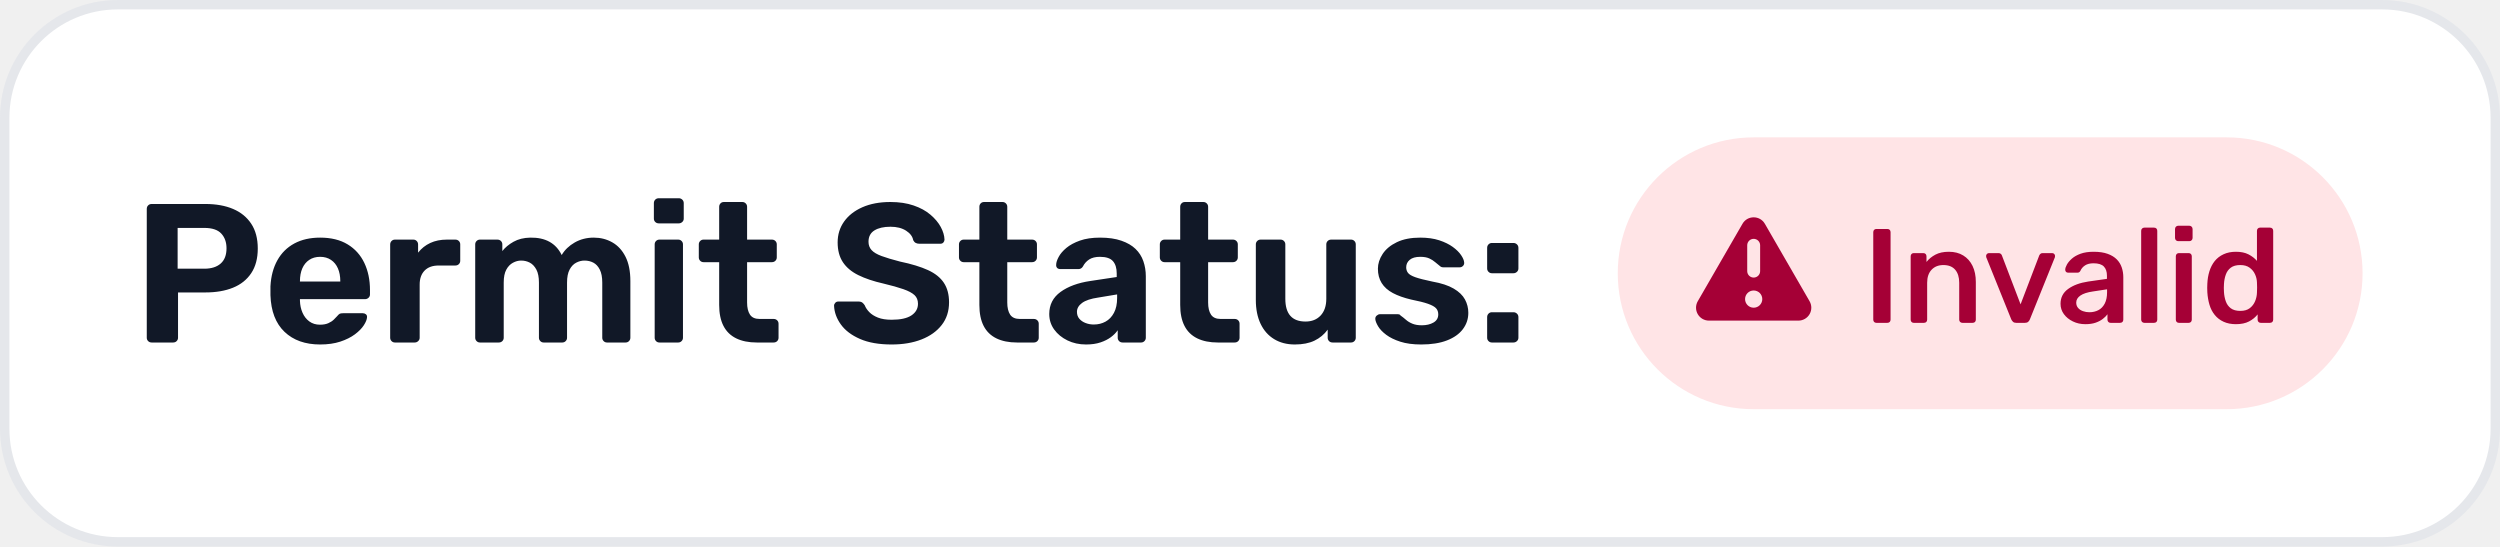
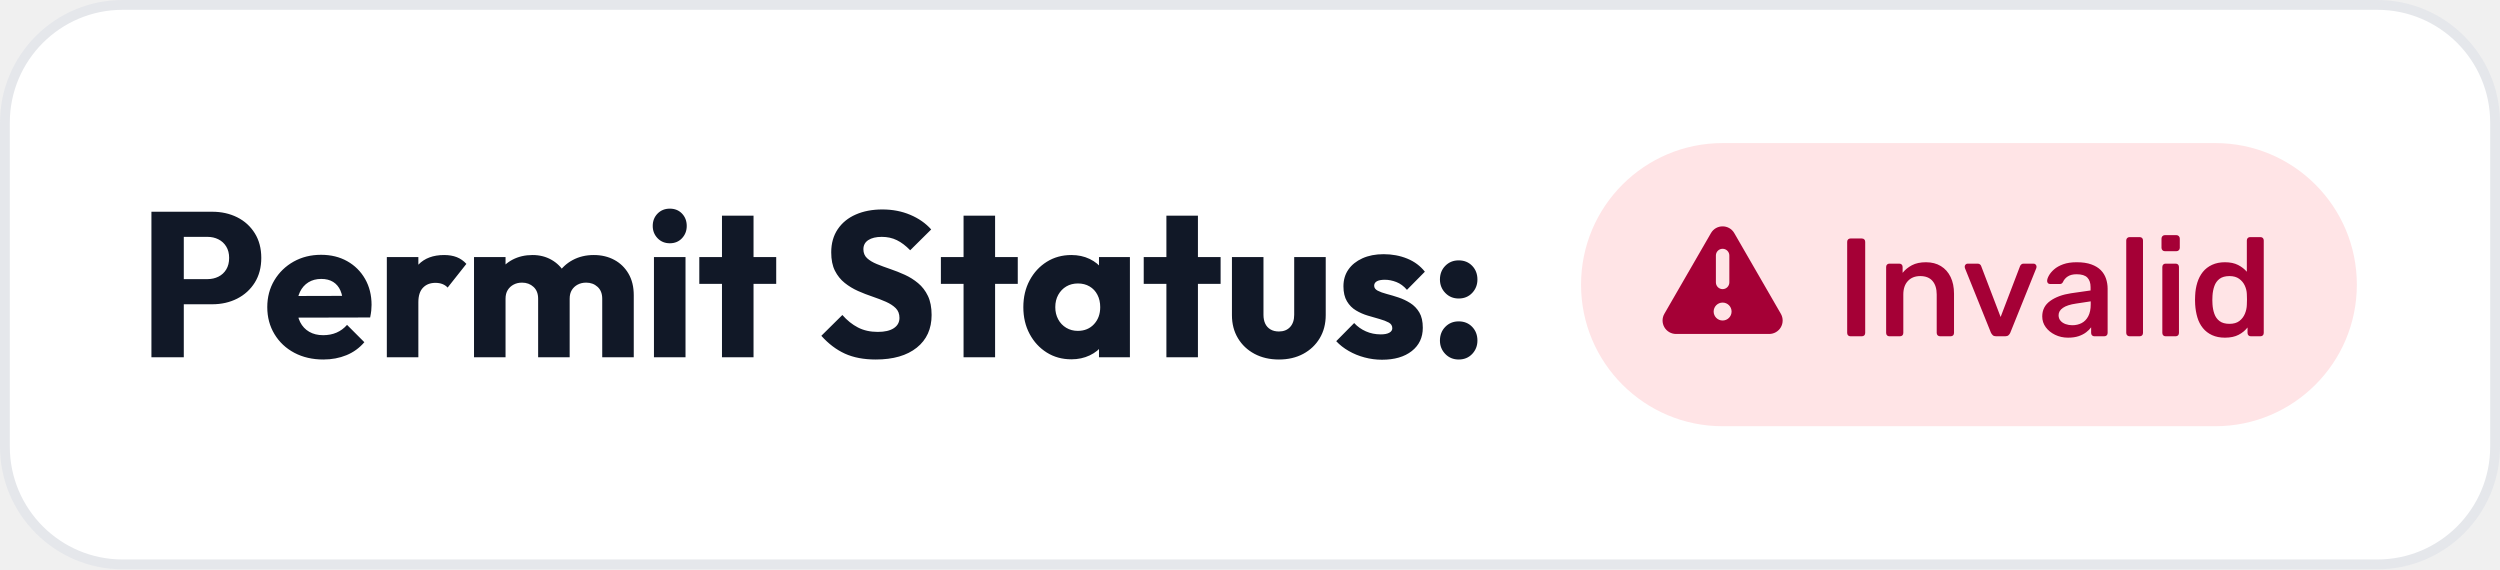
- <svg xmlns="http://www.w3.org/2000/svg" width="265.3" height="58" viewBox="0 0 265.3 58" role="img" aria-label="Permit Status: Invalid">
+ <svg xmlns="http://www.w3.org/2000/svg" width="254.7" height="58" viewBox="0 0 254.7 58" role="img" aria-label="Permit Status: Invalid">
  <style>
    .tile  { fill: #FFFFFF; stroke: rgb(229,231,235); }
    .label { fill: #111827; }
    .pill  { fill: rgb(255,228,230); stroke: transparent; }
    .ink   { fill: rgb(165,0,54); }
    @media (prefers-color-scheme: dark) {
      .tile  { fill: #1E293B; stroke: rgb(71,85,105); }
      .label { fill: #FFFFFF; }
      .pill  { fill: rgb(165,0,54); stroke: rgb(255,32,86); }
      .ink   { fill: rgb(255,228,230); }
    }
  </style>
-   <rect class="tile" x="0.5" y="0.5" width="264.3" height="57" rx="12" ry="12" stroke-width="1" />
-   <g transform="translate(14,6.45) scale(0.283784)">
+   <rect class="tile" x="0.5" y="0.5" width="253.7" height="57" rx="12" ry="12" stroke-width="1" />
+   <g transform="translate(14,6.5) scale(0.283784)">
    <g class="label" transform="translate(0 105.35)">
-       <path d="M7.40 0.00Q6.59 0.00 6.07 -0.52Q5.55 -1.04 5.55 -1.78L5.55 -49.95Q5.55 -50.76 6.07 -51.28Q6.59 -51.80 7.40 -51.80L27.45 -51.80Q33.45 -51.80 37.81 -49.95Q42.18 -48.10 44.62 -44.40Q47.06 -40.70 47.06 -35.15Q47.06 -29.60 44.62 -25.94Q42.18 -22.27 37.81 -20.50Q33.45 -18.72 27.45 -18.72L17.24 -18.72L17.24 -1.78Q17.24 -1.04 16.72 -0.52Q16.21 0.00 15.39 0.00ZM17.09 -27.60L27.08 -27.60Q31.01 -27.60 33.19 -29.53Q35.37 -31.45 35.37 -35.22Q35.37 -38.63 33.41 -40.74Q31.45 -42.85 27.08 -42.85L17.09 -42.85ZM70.37 0.74Q62.01 0.74 57.05 -4.00Q52.10 -8.73 51.80 -17.69Q51.80 -18.28 51.80 -19.31Q51.80 -20.35 51.80 -21.02Q52.10 -26.64 54.39 -30.75Q56.68 -34.85 60.75 -37.04Q64.82 -39.22 70.37 -39.22Q76.52 -39.22 80.66 -36.70Q84.80 -34.19 86.91 -29.75Q89.02 -25.31 89.02 -19.61L89.02 -17.98Q89.02 -17.24 88.47 -16.72Q87.91 -16.21 87.17 -16.21L62.83 -16.21Q62.83 -16.13 62.83 -15.95Q62.83 -15.76 62.83 -15.61Q62.90 -13.17 63.79 -11.14Q64.68 -9.10 66.34 -7.88Q68.01 -6.66 70.30 -6.66Q72.15 -6.66 73.41 -7.21Q74.67 -7.77 75.48 -8.55Q76.29 -9.32 76.66 -9.77Q77.33 -10.58 77.74 -10.77Q78.14 -10.95 79.03 -10.95L86.36 -10.95Q87.02 -10.95 87.51 -10.54Q87.99 -10.14 87.91 -9.40Q87.84 -8.21 86.73 -6.47Q85.62 -4.74 83.40 -3.07Q81.18 -1.41 77.92 -0.33Q74.67 0.74 70.37 0.74ZM62.83 -22.79L77.92 -22.79L77.92 -22.94Q77.92 -25.68 77.03 -27.71Q76.15 -29.75 74.44 -30.89Q72.74 -32.04 70.37 -32.04Q68.01 -32.04 66.30 -30.89Q64.60 -29.75 63.71 -27.71Q62.83 -25.68 62.83 -22.94ZM98.35 0.00Q97.61 0.00 97.09 -0.52Q96.57 -1.04 96.57 -1.78L96.57 -36.63Q96.57 -37.44 97.09 -37.96Q97.61 -38.48 98.35 -38.48L105.23 -38.48Q105.97 -38.48 106.49 -37.96Q107.01 -37.44 107.01 -36.63L107.01 -33.60Q108.86 -35.96 111.56 -37.22Q114.26 -38.48 117.81 -38.48L120.92 -38.48Q121.73 -38.48 122.25 -37.96Q122.77 -37.44 122.77 -36.70L122.77 -30.56Q122.77 -29.82 122.25 -29.30Q121.73 -28.79 120.92 -28.79L114.70 -28.79Q111.30 -28.79 109.45 -26.90Q107.60 -25.01 107.60 -21.68L107.60 -1.78Q107.60 -1.04 107.04 -0.52Q106.49 0.00 105.75 0.00ZM130.15 0.00Q129.41 0.00 128.89 -0.52Q128.37 -1.04 128.37 -1.78L128.37 -36.70Q128.37 -37.44 128.89 -37.96Q129.41 -38.48 130.15 -38.48L136.66 -38.48Q137.47 -38.48 137.99 -37.96Q138.51 -37.44 138.51 -36.70L138.51 -34.19Q140.06 -36.19 142.69 -37.67Q145.32 -39.15 148.94 -39.22Q157.45 -39.37 160.71 -32.71Q162.41 -35.59 165.59 -37.41Q168.77 -39.22 172.70 -39.22Q176.54 -39.22 179.65 -37.44Q182.76 -35.67 184.57 -32.08Q186.39 -28.49 186.39 -22.94L186.39 -1.78Q186.39 -1.04 185.87 -0.52Q185.35 0.00 184.61 0.00L177.65 0.00Q176.91 0.00 176.40 -0.52Q175.88 -1.04 175.88 -1.78L175.88 -22.42Q175.88 -25.46 174.95 -27.27Q174.03 -29.08 172.55 -29.86Q171.07 -30.64 169.22 -30.64Q167.66 -30.64 166.15 -29.86Q164.63 -29.08 163.67 -27.27Q162.71 -25.46 162.71 -22.42L162.71 -1.78Q162.71 -1.04 162.19 -0.52Q161.67 0.00 160.93 0.00L153.97 0.00Q153.23 0.00 152.72 -0.52Q152.20 -1.04 152.20 -1.78L152.20 -22.42Q152.20 -25.46 151.24 -27.27Q150.27 -29.08 148.79 -29.86Q147.31 -30.64 145.54 -30.64Q143.98 -30.64 142.47 -29.82Q140.95 -29.01 139.99 -27.23Q139.03 -25.46 139.03 -22.42L139.03 -1.78Q139.03 -1.04 138.51 -0.52Q137.99 0.00 137.18 0.00ZM197.25 0.00Q196.51 0.00 195.99 -0.52Q195.48 -1.04 195.48 -1.78L195.48 -36.70Q195.48 -37.44 195.99 -37.96Q196.51 -38.48 197.25 -38.48L204.28 -38.48Q205.02 -38.48 205.54 -37.96Q206.06 -37.44 206.06 -36.70L206.06 -1.78Q206.06 -1.04 205.54 -0.52Q205.02 0.00 204.28 0.00ZM197.03 -44.55Q196.22 -44.55 195.70 -45.07Q195.18 -45.58 195.18 -46.32L195.18 -52.10Q195.18 -52.91 195.70 -53.43Q196.22 -53.95 197.03 -53.95L204.50 -53.95Q205.24 -53.95 205.80 -53.43Q206.35 -52.91 206.35 -52.10L206.35 -46.32Q206.35 -45.58 205.80 -45.07Q205.24 -44.55 204.50 -44.55ZM233.66 0.00Q229.15 0.00 225.97 -1.55Q222.79 -3.11 221.20 -6.22Q219.60 -9.32 219.60 -14.06L219.60 -30.04L213.76 -30.04Q213.02 -30.04 212.50 -30.56Q211.98 -31.08 211.98 -31.82L211.98 -36.70Q211.98 -37.44 212.50 -37.96Q213.02 -38.48 213.76 -38.48L219.60 -38.48L219.60 -50.76Q219.60 -51.50 220.09 -52.02Q220.57 -52.54 221.38 -52.54L228.26 -52.54Q229.00 -52.54 229.52 -52.02Q230.04 -51.50 230.04 -50.76L230.04 -38.48L239.29 -38.48Q240.10 -38.48 240.62 -37.96Q241.14 -37.44 241.14 -36.70L241.14 -31.82Q241.14 -31.08 240.62 -30.56Q240.10 -30.04 239.29 -30.04L230.04 -30.04L230.04 -14.95Q230.04 -12.06 231.11 -10.43Q232.18 -8.81 234.70 -8.81L239.95 -8.81Q240.77 -8.81 241.29 -8.29Q241.80 -7.77 241.80 -7.03L241.80 -1.78Q241.80 -1.04 241.29 -0.52Q240.77 0.00 239.95 0.00ZM284.10 0.74Q276.99 0.74 272.26 -1.33Q267.52 -3.40 265.12 -6.73Q262.71 -10.06 262.56 -13.76Q262.56 -14.36 263.01 -14.84Q263.45 -15.32 264.12 -15.32L271.67 -15.32Q272.63 -15.32 273.15 -14.91Q273.66 -14.50 274.03 -13.91Q274.55 -12.58 275.74 -11.36Q276.92 -10.14 278.96 -9.32Q280.99 -8.51 284.10 -8.51Q289.06 -8.51 291.50 -10.14Q293.94 -11.77 293.94 -14.50Q293.94 -16.50 292.65 -17.72Q291.35 -18.94 288.50 -19.94Q285.65 -20.94 280.99 -22.05Q275.44 -23.31 271.63 -25.20Q267.82 -27.08 265.86 -30.04Q263.90 -33.00 263.90 -37.44Q263.90 -41.81 266.30 -45.21Q268.71 -48.62 273.15 -50.58Q277.59 -52.54 283.65 -52.54Q288.54 -52.54 292.31 -51.24Q296.09 -49.95 298.60 -47.80Q301.12 -45.66 302.45 -43.22Q303.78 -40.77 303.86 -38.48Q303.86 -37.89 303.45 -37.41Q303.04 -36.93 302.30 -36.93L294.46 -36.93Q293.72 -36.93 293.13 -37.22Q292.53 -37.52 292.16 -38.26Q291.79 -40.33 289.50 -41.81Q287.21 -43.29 283.65 -43.29Q279.88 -43.29 277.66 -41.92Q275.44 -40.55 275.44 -37.67Q275.44 -35.82 276.59 -34.56Q277.73 -33.30 280.32 -32.34Q282.91 -31.38 287.21 -30.27Q293.64 -28.93 297.68 -27.08Q301.71 -25.23 303.63 -22.31Q305.56 -19.39 305.56 -15.02Q305.56 -10.06 302.82 -6.55Q300.08 -3.03 295.27 -1.15Q290.46 0.74 284.10 0.74ZM330.96 0.00Q326.44 0.00 323.26 -1.55Q320.08 -3.11 318.49 -6.22Q316.90 -9.32 316.90 -14.06L316.90 -30.04L311.05 -30.04Q310.31 -30.04 309.79 -30.56Q309.27 -31.08 309.27 -31.82L309.27 -36.70Q309.27 -37.44 309.79 -37.96Q310.31 -38.48 311.05 -38.48L316.90 -38.48L316.90 -50.76Q316.90 -51.50 317.38 -52.02Q317.86 -52.54 318.67 -52.54L325.55 -52.54Q326.29 -52.54 326.81 -52.02Q327.33 -51.50 327.33 -50.76L327.33 -38.48L336.58 -38.48Q337.39 -38.48 337.91 -37.96Q338.43 -37.44 338.43 -36.70L338.43 -31.82Q338.43 -31.08 337.91 -30.56Q337.39 -30.04 336.58 -30.04L327.33 -30.04L327.33 -14.95Q327.33 -12.06 328.40 -10.43Q329.48 -8.81 331.99 -8.81L337.25 -8.81Q338.06 -8.81 338.58 -8.29Q339.10 -7.77 339.10 -7.03L339.10 -1.78Q339.10 -1.04 338.58 -0.52Q338.06 0.00 337.25 0.00ZM356.79 0.74Q352.95 0.74 349.84 -0.78Q346.73 -2.29 344.88 -4.85Q343.03 -7.40 343.03 -10.66Q343.03 -15.84 347.25 -18.91Q351.47 -21.98 358.42 -23.01L368.26 -24.49L368.26 -25.83Q368.26 -28.79 366.86 -30.41Q365.45 -32.04 361.97 -32.04Q359.46 -32.04 357.94 -31.04Q356.42 -30.04 355.61 -28.42Q355.02 -27.45 353.91 -27.45L347.25 -27.45Q346.36 -27.45 345.95 -27.93Q345.55 -28.42 345.62 -29.08Q345.62 -30.27 346.55 -32.00Q347.47 -33.74 349.43 -35.37Q351.39 -37.00 354.50 -38.11Q357.61 -39.22 362.05 -39.22Q366.71 -39.22 370.00 -38.07Q373.30 -36.93 375.29 -35.00Q377.29 -33.08 378.22 -30.41Q379.14 -27.75 379.14 -24.79L379.14 -1.78Q379.14 -1.04 378.62 -0.52Q378.11 0.00 377.37 0.00L370.48 0.00Q369.67 0.00 369.15 -0.52Q368.63 -1.04 368.63 -1.78L368.63 -4.59Q367.67 -3.18 366.08 -2.00Q364.49 -0.81 362.20 -0.04Q359.90 0.74 356.79 0.74ZM359.68 -6.73Q362.12 -6.73 364.08 -7.81Q366.04 -8.88 367.23 -11.10Q368.41 -13.32 368.41 -16.65L368.41 -17.98L361.31 -16.80Q357.24 -16.21 355.31 -14.80Q353.39 -13.39 353.39 -11.47Q353.39 -9.92 354.28 -8.88Q355.17 -7.84 356.61 -7.29Q358.05 -6.73 359.68 -6.73ZM406.06 0.00Q401.55 0.00 398.37 -1.55Q395.19 -3.11 393.60 -6.22Q392.00 -9.32 392.00 -14.06L392.00 -30.04L386.16 -30.04Q385.42 -30.04 384.90 -30.56Q384.38 -31.08 384.38 -31.82L384.38 -36.70Q384.38 -37.44 384.90 -37.96Q385.42 -38.48 386.16 -38.48L392.00 -38.48L392.00 -50.76Q392.00 -51.50 392.49 -52.02Q392.97 -52.54 393.78 -52.54L400.66 -52.54Q401.40 -52.54 401.92 -52.02Q402.44 -51.50 402.44 -50.76L402.44 -38.48L411.69 -38.48Q412.50 -38.48 413.02 -37.96Q413.54 -37.44 413.54 -36.70L413.54 -31.82Q413.54 -31.08 413.02 -30.56Q412.50 -30.04 411.69 -30.04L402.44 -30.04L402.44 -14.95Q402.44 -12.06 403.51 -10.43Q404.58 -8.81 407.10 -8.81L412.35 -8.81Q413.17 -8.81 413.69 -8.29Q414.20 -7.77 414.20 -7.03L414.20 -1.78Q414.20 -1.04 413.69 -0.52Q413.17 0.00 412.35 0.00ZM434.86 0.74Q430.42 0.74 427.13 -1.26Q423.84 -3.26 422.06 -6.99Q420.28 -10.73 420.28 -15.91L420.28 -36.70Q420.28 -37.44 420.80 -37.96Q421.32 -38.48 422.06 -38.48L429.53 -38.48Q430.27 -38.48 430.79 -37.96Q431.31 -37.44 431.31 -36.70L431.31 -16.35Q431.31 -7.84 438.86 -7.84Q442.41 -7.84 444.52 -10.10Q446.63 -12.36 446.63 -16.35L446.63 -36.70Q446.63 -37.44 447.15 -37.96Q447.66 -38.48 448.48 -38.48L455.88 -38.48Q456.62 -38.48 457.14 -37.96Q457.65 -37.44 457.65 -36.70L457.65 -1.78Q457.65 -1.04 457.14 -0.52Q456.62 0.00 455.88 0.00L449.00 0.00Q448.18 0.00 447.66 -0.52Q447.15 -1.04 447.15 -1.78L447.15 -4.81Q445.22 -2.15 442.22 -0.70Q439.23 0.74 434.86 0.74ZM482.13 0.74Q477.54 0.74 474.32 -0.30Q471.11 -1.33 469.03 -2.89Q466.96 -4.44 466.00 -6.07Q465.04 -7.70 464.96 -8.73Q464.89 -9.55 465.48 -10.06Q466.07 -10.58 466.67 -10.58L473.40 -10.58Q473.70 -10.58 473.92 -10.51Q474.14 -10.43 474.44 -10.06Q475.40 -9.40 476.40 -8.51Q477.40 -7.62 478.84 -7.03Q480.28 -6.44 482.35 -6.44Q484.94 -6.44 486.72 -7.47Q488.50 -8.51 488.50 -10.51Q488.50 -11.91 487.68 -12.80Q486.87 -13.69 484.68 -14.47Q482.50 -15.24 478.36 -16.06Q474.29 -17.02 471.51 -18.50Q468.74 -19.98 467.33 -22.24Q465.93 -24.49 465.93 -27.60Q465.93 -30.41 467.70 -33.11Q469.48 -35.82 473.03 -37.52Q476.58 -39.22 481.76 -39.22Q485.83 -39.22 488.87 -38.22Q491.90 -37.22 493.93 -35.74Q495.97 -34.26 497.04 -32.67Q498.12 -31.08 498.19 -29.90Q498.26 -29.16 497.75 -28.64Q497.23 -28.12 496.56 -28.12L490.35 -28.12Q489.98 -28.12 489.68 -28.23Q489.38 -28.34 489.16 -28.56Q488.27 -29.23 487.35 -30.04Q486.42 -30.86 485.13 -31.45Q483.83 -32.04 481.76 -32.04Q479.17 -32.04 477.84 -30.93Q476.51 -29.82 476.51 -28.12Q476.51 -26.94 477.17 -26.05Q477.84 -25.16 479.91 -24.42Q481.98 -23.68 486.28 -22.79Q491.31 -21.90 494.27 -20.16Q497.23 -18.43 498.49 -16.09Q499.74 -13.76 499.74 -11.10Q499.74 -7.70 497.71 -5.00Q495.67 -2.29 491.75 -0.78Q487.83 0.74 482.13 0.74ZM508.56 -25.90Q507.82 -25.90 507.30 -26.42Q506.78 -26.94 506.78 -27.68L506.78 -35.37Q506.78 -36.19 507.30 -36.70Q507.82 -37.22 508.56 -37.22L516.62 -37.22Q517.36 -37.22 517.92 -36.70Q518.47 -36.19 518.47 -35.37L518.47 -27.68Q518.47 -26.94 517.92 -26.42Q517.36 -25.90 516.62 -25.90ZM508.56 0.00Q507.82 0.00 507.30 -0.52Q506.78 -1.04 506.78 -1.78L506.78 -9.47Q506.78 -10.29 507.30 -10.80Q507.82 -11.32 508.56 -11.32L516.62 -11.32Q517.36 -11.32 517.92 -10.80Q518.47 -10.29 518.47 -9.47L518.47 -1.78Q518.47 -1.04 517.92 -0.52Q517.36 0.00 516.62 0.00Z" />
+       <path d="M13.91 -19.02L13.91 -28.05L25.16 -28.05Q27.31 -28.05 29.08 -28.93Q30.86 -29.82 31.89 -31.52Q32.93 -33.23 32.93 -35.67Q32.93 -38.04 31.89 -39.74Q30.86 -41.44 29.08 -42.33Q27.31 -43.22 25.16 -43.22L13.91 -43.22L13.91 -52.24L26.86 -52.24Q31.82 -52.24 35.82 -50.25Q39.81 -48.25 42.14 -44.51Q44.47 -40.77 44.47 -35.67Q44.47 -30.56 42.14 -26.82Q39.81 -23.09 35.82 -21.05Q31.82 -19.02 26.86 -19.02ZM5.03 0.00L5.03 -52.24L16.65 -52.24L16.65 0.00ZM66.75 0.81Q60.90 0.81 56.35 -1.59Q51.80 -4.00 49.21 -8.29Q46.62 -12.58 46.62 -17.98Q46.62 -23.38 49.17 -27.64Q51.73 -31.89 56.09 -34.34Q60.46 -36.78 65.93 -36.78Q71.26 -36.78 75.33 -34.48Q79.40 -32.19 81.73 -28.12Q84.06 -24.05 84.06 -18.80Q84.06 -17.83 83.95 -16.76Q83.84 -15.69 83.55 -14.28L52.54 -14.21L52.54 -21.98L78.74 -22.05L73.85 -18.80Q73.78 -21.90 72.89 -23.94Q72.00 -25.97 70.26 -27.05Q68.52 -28.12 66.01 -28.12Q63.34 -28.12 61.38 -26.90Q59.42 -25.68 58.35 -23.46Q57.28 -21.24 57.28 -18.06Q57.28 -14.87 58.42 -12.62Q59.57 -10.36 61.68 -9.14Q63.79 -7.92 66.67 -7.92Q69.34 -7.92 71.48 -8.84Q73.63 -9.77 75.26 -11.62L81.47 -5.40Q78.81 -2.29 75.04 -0.74Q71.26 0.81 66.75 0.81ZM89.54 0.00L89.54 -35.96L100.86 -35.96L100.86 0.00ZM100.86 -19.76L96.13 -23.46Q97.53 -29.75 100.86 -33.23Q104.19 -36.70 110.11 -36.70Q112.70 -36.70 114.66 -35.93Q116.62 -35.15 118.10 -33.52L111.37 -25.01Q110.63 -25.83 109.52 -26.27Q108.41 -26.71 107.00 -26.71Q104.19 -26.71 102.53 -24.97Q100.86 -23.24 100.86 -19.76ZM120.84 0.00L120.84 -35.96L132.16 -35.96L132.16 0.00ZM143.86 0.00L143.86 -21.02Q143.86 -23.75 142.19 -25.27Q140.53 -26.79 138.08 -26.79Q136.38 -26.79 135.05 -26.08Q133.72 -25.38 132.94 -24.12Q132.16 -22.87 132.16 -21.02L127.80 -22.94Q127.80 -27.23 129.65 -30.30Q131.50 -33.37 134.68 -35.04Q137.86 -36.70 141.86 -36.70Q145.63 -36.70 148.63 -35.00Q151.63 -33.30 153.40 -30.27Q155.18 -27.23 155.18 -23.01L155.18 0.00ZM166.87 0.00L166.87 -21.02Q166.87 -23.75 165.20 -25.27Q163.54 -26.79 161.10 -26.79Q159.40 -26.79 158.06 -26.08Q156.73 -25.38 155.95 -24.12Q155.18 -22.87 155.18 -21.02L148.67 -21.90Q148.81 -26.49 150.85 -29.79Q152.88 -33.08 156.25 -34.89Q159.62 -36.70 163.84 -36.70Q167.98 -36.70 171.20 -34.96Q174.42 -33.23 176.30 -30.01Q178.19 -26.79 178.19 -22.27L178.19 0.00ZM185.44 0.00L185.44 -35.96L196.77 -35.96L196.77 0.00ZM191.14 -40.92Q188.48 -40.92 186.74 -42.73Q185.00 -44.55 185.00 -47.14Q185.00 -49.80 186.74 -51.58Q188.48 -53.35 191.14 -53.35Q193.81 -53.35 195.51 -51.58Q197.21 -49.80 197.21 -47.14Q197.21 -44.55 195.51 -42.73Q193.81 -40.92 191.14 -40.92ZM209.86 0.00L209.86 -50.84L221.19 -50.84L221.19 0.00ZM201.72 -26.34L201.72 -35.96L229.33 -35.96L229.33 -26.34ZM265.07 0.81Q258.63 0.81 254.00 -1.29Q249.38 -3.40 245.53 -7.70L253.08 -15.17Q255.60 -12.28 258.67 -10.69Q261.74 -9.10 265.81 -9.10Q269.51 -9.10 271.54 -10.43Q273.58 -11.77 273.58 -14.13Q273.58 -16.28 272.25 -17.61Q270.91 -18.94 268.73 -19.91Q266.55 -20.87 263.92 -21.76Q261.29 -22.64 258.70 -23.79Q256.11 -24.94 253.93 -26.68Q251.75 -28.42 250.42 -31.04Q249.08 -33.67 249.08 -37.67Q249.08 -42.48 251.41 -45.95Q253.75 -49.43 257.89 -51.24Q262.03 -53.06 267.44 -53.06Q272.91 -53.06 277.46 -51.13Q282.01 -49.21 284.97 -45.88L277.43 -38.41Q275.06 -40.85 272.65 -42.03Q270.25 -43.22 267.21 -43.22Q264.18 -43.22 262.40 -42.07Q260.63 -40.92 260.63 -38.78Q260.63 -36.78 261.96 -35.56Q263.29 -34.34 265.47 -33.45Q267.66 -32.56 270.28 -31.67Q272.91 -30.78 275.50 -29.60Q278.09 -28.42 280.27 -26.60Q282.46 -24.79 283.79 -22.02Q285.12 -19.24 285.12 -15.17Q285.12 -7.70 279.79 -3.44Q274.47 0.81 265.07 0.81ZM296.59 0.00L296.59 -50.84L307.91 -50.84L307.91 0.00ZM288.45 -26.34L288.45 -35.96L316.05 -35.96L316.05 -26.34ZM335.29 0.74Q330.34 0.74 326.45 -1.70Q322.57 -4.14 320.31 -8.36Q318.05 -12.58 318.05 -17.98Q318.05 -23.38 320.31 -27.60Q322.57 -31.82 326.45 -34.26Q330.34 -36.70 335.29 -36.70Q338.92 -36.70 341.84 -35.30Q344.77 -33.89 346.62 -31.41Q348.47 -28.93 348.69 -25.75L348.69 -10.21Q348.47 -7.03 346.65 -4.55Q344.84 -2.07 341.88 -0.67Q338.92 0.74 335.29 0.74ZM337.59 -9.47Q341.21 -9.47 343.43 -11.88Q345.65 -14.28 345.65 -17.98Q345.65 -20.50 344.65 -22.42Q343.66 -24.35 341.84 -25.42Q340.03 -26.49 337.66 -26.49Q335.29 -26.49 333.48 -25.42Q331.67 -24.35 330.59 -22.42Q329.52 -20.50 329.52 -17.98Q329.52 -15.54 330.56 -13.62Q331.59 -11.69 333.44 -10.58Q335.29 -9.47 337.59 -9.47ZM345.21 0.00L345.21 -9.69L346.91 -18.43L345.21 -27.16L345.21 -35.96L356.31 -35.96L356.31 0.00ZM369.41 0.00L369.41 -50.84L380.73 -50.84L380.73 0.00ZM361.27 -26.34L361.27 -35.96L388.87 -35.96L388.87 -26.34ZM409.81 0.81Q404.85 0.81 401.04 -1.22Q397.23 -3.26 395.09 -6.84Q392.94 -10.43 392.94 -15.10L392.94 -35.96L404.26 -35.96L404.26 -15.24Q404.26 -13.39 404.89 -12.06Q405.52 -10.73 406.78 -9.99Q408.04 -9.25 409.81 -9.25Q412.33 -9.25 413.81 -10.84Q415.29 -12.43 415.29 -15.24L415.29 -35.96L426.61 -35.96L426.61 -15.17Q426.61 -10.43 424.46 -6.84Q422.32 -3.26 418.54 -1.22Q414.77 0.81 409.81 0.81ZM446.81 0.89Q443.63 0.89 440.56 0.07Q437.49 -0.74 434.86 -2.26Q432.23 -3.77 430.38 -5.77L436.82 -12.28Q438.60 -10.36 441.04 -9.29Q443.48 -8.21 446.37 -8.21Q448.37 -8.21 449.44 -8.81Q450.51 -9.40 450.51 -10.43Q450.51 -11.77 449.22 -12.47Q447.92 -13.17 445.92 -13.73Q443.93 -14.28 441.71 -14.95Q439.49 -15.61 437.49 -16.80Q435.49 -17.98 434.23 -20.09Q432.97 -22.20 432.97 -25.46Q432.97 -28.93 434.75 -31.49Q436.53 -34.04 439.78 -35.52Q443.04 -37.00 447.40 -37.00Q451.99 -37.00 455.88 -35.41Q459.76 -33.82 462.20 -30.71L455.77 -24.20Q454.06 -26.20 451.95 -27.01Q449.85 -27.82 447.85 -27.82Q445.92 -27.82 444.96 -27.27Q444.00 -26.71 444.00 -25.68Q444.00 -24.57 445.26 -23.90Q446.52 -23.24 448.51 -22.72Q450.51 -22.20 452.73 -21.46Q454.95 -20.72 456.95 -19.46Q458.95 -18.20 460.21 -16.09Q461.46 -13.99 461.46 -10.58Q461.46 -5.33 457.50 -2.22Q453.55 0.89 446.81 0.89ZM474.34 0.81Q471.45 0.81 469.53 -1.18Q467.61 -3.18 467.61 -5.99Q467.61 -8.95 469.53 -10.91Q471.45 -12.88 474.34 -12.88Q477.30 -12.88 479.19 -10.91Q481.07 -8.95 481.07 -5.99Q481.07 -3.18 479.19 -1.18Q477.30 0.81 474.34 0.81ZM474.34 -21.09Q471.45 -21.09 469.53 -23.09Q467.61 -25.09 467.61 -27.90Q467.61 -30.86 469.53 -32.82Q471.45 -34.78 474.34 -34.78Q477.30 -34.78 479.19 -32.82Q481.07 -30.86 481.07 -27.90Q481.07 -25.09 479.19 -23.09Q477.30 -21.09 474.34 -21.09Z" />
    </g>
  </g>
-   <g transform="translate(171.1,14) scale(0.192308)">
+   <g transform="translate(160.5,14) scale(0.192308)">
    <rect class="pill" x="3" y="3" width="411" height="150" rx="75" ry="75" stroke-width="6" />
    <g class="ink" transform="translate(40,40) scale(4.75)">
      <path fill-rule="evenodd" d="M6.701 2.25c.577-1 2.02-1 2.598 0l5.196 9a1.5 1.5 0 0 1-1.299 2.25H2.804a1.5 1.5 0 0 1-1.3-2.25l5.197-9ZM8 4a.75.75 0 0 1 .75.75v3a.75.75 0 1 1-1.5 0v-3A.75.75 0 0 1 8 4Zm0 8a1 1 0 1 0 0-2 1 1 0 0 0 0 2Z" clip-rule="evenodd" />
    </g>
    <g class="ink" transform="translate(138 105.35)">
      <path d="M7.70 0.00Q6.96 0.00 6.47 -0.48Q5.99 -0.96 5.99 -1.78L5.99 -50.02Q5.99 -50.84 6.47 -51.32Q6.96 -51.80 7.70 -51.80L13.76 -51.80Q14.58 -51.80 15.06 -51.32Q15.54 -50.84 15.54 -50.02L15.54 -1.78Q15.54 -0.96 15.06 -0.48Q14.58 0.00 13.76 0.00ZM28.33 0.00Q27.59 0.00 27.11 -0.48Q26.63 -0.96 26.63 -1.78L26.63 -36.70Q26.63 -37.52 27.11 -38.00Q27.59 -38.48 28.33 -38.48L33.59 -38.48Q34.40 -38.48 34.88 -38.00Q35.36 -37.52 35.36 -36.70L35.36 -33.60Q37.29 -36.04 40.28 -37.63Q43.28 -39.22 47.72 -39.22Q52.31 -39.22 55.64 -37.18Q58.97 -35.15 60.78 -31.41Q62.59 -27.68 62.59 -22.57L62.59 -1.78Q62.59 -0.96 62.11 -0.48Q61.63 0.00 60.82 0.00L55.19 0.00Q54.45 0.00 53.94 -0.48Q53.42 -0.96 53.42 -1.78L53.42 -22.13Q53.42 -26.71 51.20 -29.30Q48.98 -31.89 44.69 -31.89Q40.62 -31.89 38.17 -29.30Q35.73 -26.71 35.73 -22.13L35.73 -1.78Q35.73 -0.96 35.25 -0.48Q34.77 0.00 33.96 0.00ZM84.84 0.00Q83.73 0.00 83.14 -0.55Q82.54 -1.11 82.17 -1.85L68.34 -36.19Q68.26 -36.56 68.26 -36.93Q68.26 -37.52 68.71 -38.00Q69.15 -38.48 69.82 -38.48L75.14 -38.48Q75.96 -38.48 76.44 -38.00Q76.92 -37.52 76.99 -37.15L87.28 -10.21L97.57 -37.15Q97.71 -37.52 98.16 -38.00Q98.60 -38.48 99.42 -38.48L104.74 -38.48Q105.41 -38.48 105.85 -38.00Q106.30 -37.52 106.30 -36.93Q106.30 -36.56 106.22 -36.19L92.39 -1.85Q92.09 -1.11 91.46 -0.55Q90.83 0.00 89.72 0.00ZM123.02 0.74Q119.25 0.74 116.14 -0.78Q113.03 -2.29 111.18 -4.81Q109.33 -7.33 109.33 -10.51Q109.33 -15.69 113.55 -18.72Q117.77 -21.76 124.58 -22.79L134.94 -24.27L134.94 -26.05Q134.94 -29.30 133.24 -31.08Q131.53 -32.86 127.54 -32.86Q124.65 -32.86 122.88 -31.71Q121.10 -30.56 120.29 -28.71Q119.77 -27.68 118.66 -27.68L113.55 -27.68Q112.74 -27.68 112.33 -28.16Q111.92 -28.64 111.92 -29.30Q111.92 -30.49 112.85 -32.15Q113.77 -33.82 115.62 -35.45Q117.47 -37.07 120.43 -38.15Q123.39 -39.22 127.61 -39.22Q132.20 -39.22 135.35 -38.07Q138.49 -36.93 140.38 -35.00Q142.26 -33.08 143.12 -30.52Q143.97 -27.97 143.97 -25.23L143.97 -1.78Q143.97 -0.96 143.49 -0.48Q143.00 0.00 142.19 0.00L136.94 0.00Q136.20 0.00 135.72 -0.48Q135.23 -0.96 135.23 -1.78L135.23 -4.74Q134.27 -3.40 132.64 -2.15Q131.02 -0.89 128.65 -0.07Q126.28 0.74 123.02 0.74ZM125.24 -5.85Q127.98 -5.85 130.20 -6.99Q132.42 -8.14 133.72 -10.62Q135.01 -13.10 135.01 -16.87L135.01 -18.50L127.24 -17.32Q122.58 -16.65 120.29 -15.06Q117.99 -13.47 117.99 -11.17Q117.99 -9.40 119.03 -8.21Q120.06 -7.03 121.73 -6.44Q123.39 -5.85 125.24 -5.85ZM155.61 0.00Q154.87 0.00 154.35 -0.48Q153.83 -0.96 153.83 -1.78L153.83 -50.76Q153.83 -51.58 154.35 -52.06Q154.87 -52.54 155.61 -52.54L160.93 -52.54Q161.75 -52.54 162.23 -52.06Q162.71 -51.58 162.71 -50.76L162.71 -1.78Q162.71 -0.96 162.23 -0.48Q161.75 0.00 160.93 0.00ZM174.65 0.00Q173.91 0.00 173.43 -0.48Q172.95 -0.96 172.95 -1.78L172.95 -36.70Q172.95 -37.52 173.43 -38.00Q173.91 -38.48 174.65 -38.48L180.05 -38.48Q180.79 -38.48 181.28 -38.00Q181.76 -37.52 181.76 -36.70L181.76 -1.78Q181.76 -0.96 181.28 -0.48Q180.79 0.00 180.05 0.00ZM174.28 -45.07Q173.54 -45.07 173.02 -45.58Q172.51 -46.10 172.51 -46.84L172.51 -51.73Q172.51 -52.54 173.02 -53.06Q173.54 -53.58 174.28 -53.58L180.42 -53.58Q181.16 -53.58 181.68 -53.06Q182.20 -52.54 182.20 -51.73L182.20 -46.84Q182.20 -46.10 181.68 -45.58Q181.16 -45.07 180.42 -45.07ZM206.11 0.74Q202.26 0.74 199.34 -0.59Q196.41 -1.92 194.45 -4.33Q192.49 -6.73 191.53 -9.95Q190.57 -13.17 190.34 -16.87Q190.27 -18.20 190.27 -19.28Q190.27 -20.35 190.34 -21.61Q190.49 -25.23 191.49 -28.45Q192.49 -31.67 194.41 -34.08Q196.34 -36.48 199.30 -37.85Q202.26 -39.22 206.11 -39.22Q210.25 -39.22 213.06 -37.78Q215.87 -36.33 217.72 -34.19L217.72 -50.76Q217.72 -51.58 218.21 -52.06Q218.69 -52.54 219.43 -52.54L224.90 -52.54Q225.72 -52.54 226.20 -52.06Q226.68 -51.58 226.68 -50.76L226.68 -1.78Q226.68 -0.96 226.20 -0.48Q225.72 0.00 224.90 0.00L219.80 0.00Q219.06 0.00 218.58 -0.48Q218.09 -0.96 218.09 -1.78L218.09 -4.66Q216.24 -2.29 213.36 -0.78Q210.47 0.74 206.11 0.74ZM208.55 -6.59Q211.80 -6.59 213.77 -8.10Q215.73 -9.62 216.69 -11.91Q217.65 -14.21 217.72 -16.65Q217.80 -17.98 217.80 -19.50Q217.80 -21.02 217.72 -22.35Q217.65 -24.64 216.65 -26.82Q215.65 -29.01 213.65 -30.45Q211.66 -31.89 208.55 -31.89Q205.22 -31.89 203.29 -30.45Q201.37 -29.01 200.52 -26.60Q199.67 -24.20 199.52 -21.46Q199.37 -19.24 199.52 -17.02Q199.67 -14.28 200.52 -11.88Q201.37 -9.47 203.29 -8.03Q205.22 -6.59 208.55 -6.59Z" />
    </g>
  </g>
</svg>
